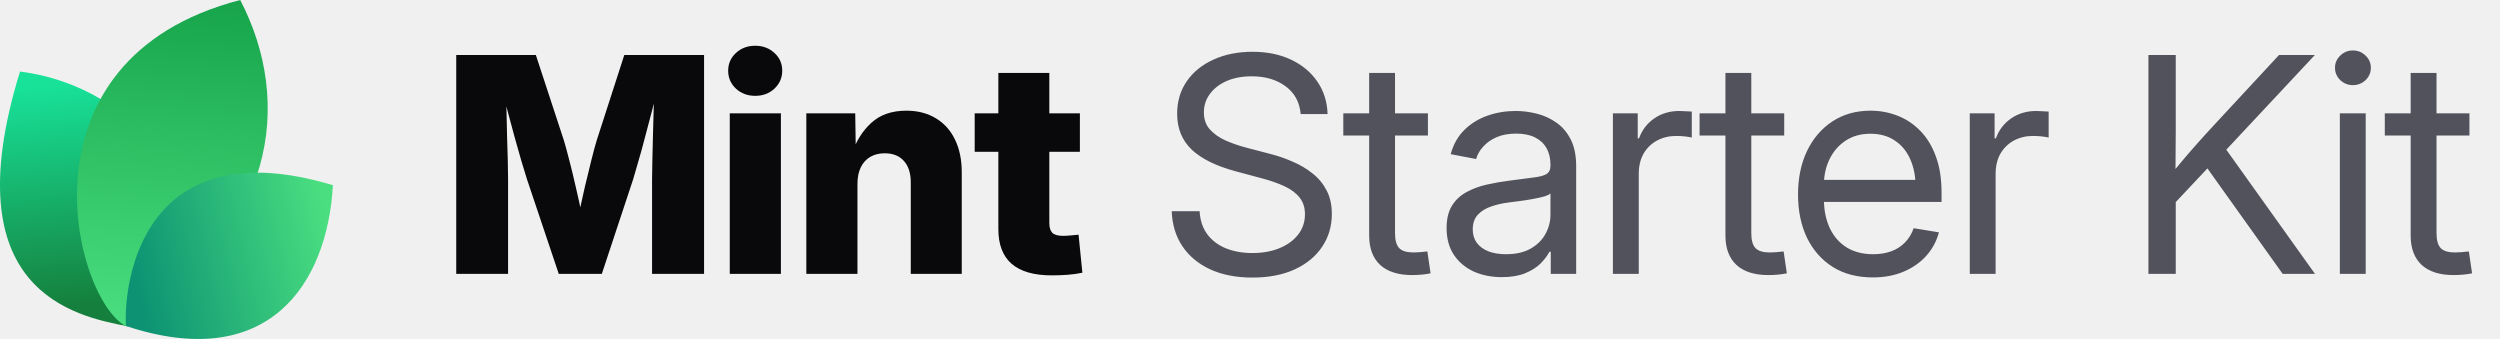
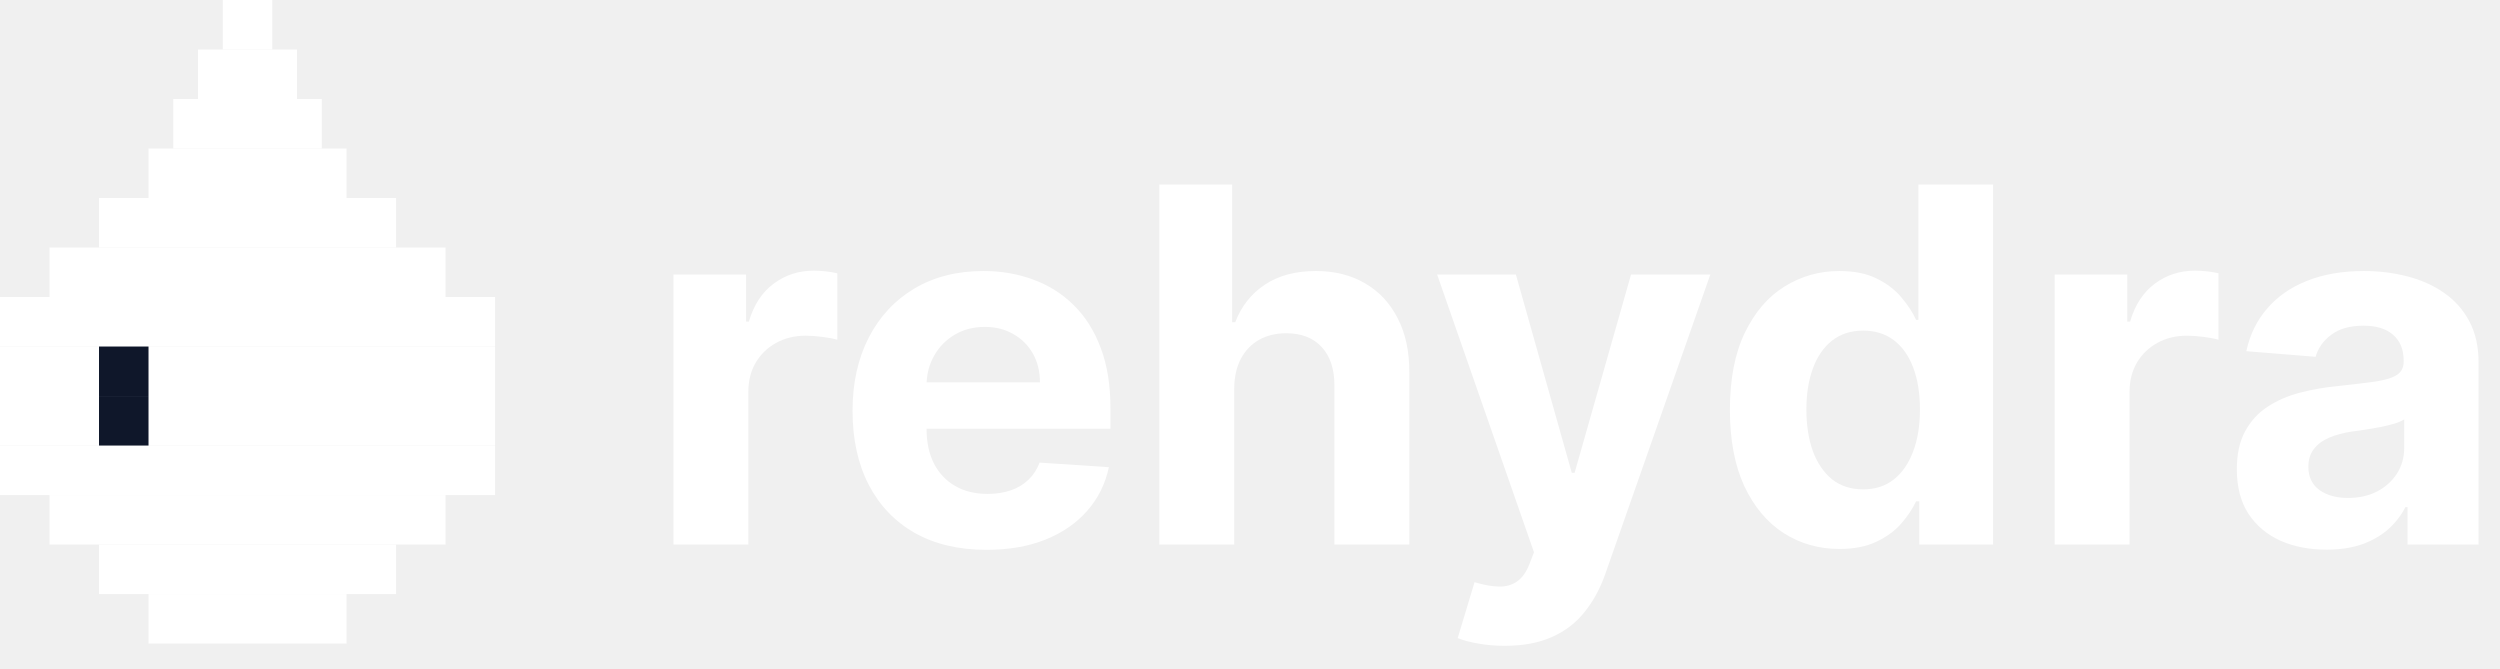
- <svg xmlns="http://www.w3.org/2000/svg" width="177" height="24" viewBox="0 0 177 24" fill="none">
-   <path d="M9.061 23.108C5.268 22.377 -3.391 20.627 1.417 5.064C9.634 6.099 16.973 14.064 9.061 23.108Z" fill="url(#paint0_linear_17557_2020)" />
-   <path d="M8.919 23.094C5.276 21.222 0.784 4.209 17.007 0C20.757 7.193 19.621 16.545 8.919 23.094Z" fill="url(#paint1_linear_17557_2020)" />
-   <path d="M8.914 23.079C8.735 19.882 10.159 9.085 23.57 13.111C23.181 20.123 18.984 26.418 8.914 23.079Z" fill="url(#paint2_linear_17557_2020)" />
-   <path d="M32.301 19.392V3.894H37.938L39.925 9.948C40.036 10.315 40.164 10.787 40.31 11.362C40.462 11.938 40.611 12.552 40.757 13.204C40.91 13.855 41.048 14.483 41.173 15.086C41.305 15.682 41.412 16.192 41.495 16.615H40.695C40.771 16.192 40.871 15.682 40.996 15.086C41.128 14.49 41.267 13.866 41.412 13.214C41.565 12.562 41.714 11.948 41.86 11.373C42.005 10.79 42.133 10.315 42.244 9.948L44.2 3.894H49.848V19.392H46.166V12.704C46.166 12.357 46.173 11.917 46.187 11.383C46.2 10.849 46.214 10.27 46.228 9.646C46.249 9.022 46.266 8.391 46.28 7.753C46.301 7.115 46.311 6.519 46.311 5.964H46.623C46.485 6.561 46.332 7.181 46.166 7.826C45.999 8.471 45.833 9.102 45.666 9.719C45.507 10.336 45.351 10.901 45.198 11.414C45.053 11.928 44.928 12.357 44.824 12.704L42.608 19.392H39.561L37.314 12.704C37.203 12.357 37.072 11.928 36.919 11.414C36.773 10.901 36.614 10.34 36.441 9.729C36.274 9.112 36.104 8.481 35.931 7.836C35.764 7.192 35.608 6.567 35.463 5.964H35.827C35.834 6.512 35.844 7.105 35.858 7.743C35.872 8.374 35.886 9.005 35.9 9.636C35.92 10.26 35.938 10.839 35.952 11.373C35.965 11.907 35.972 12.351 35.972 12.704V19.392H32.301ZM51.668 19.392V8.024H55.288V19.392H51.668ZM53.468 6.786C52.927 6.786 52.473 6.616 52.105 6.276C51.738 5.93 51.554 5.507 51.554 5.007C51.554 4.508 51.738 4.088 52.105 3.749C52.473 3.409 52.927 3.239 53.468 3.239C54.009 3.239 54.463 3.409 54.83 3.749C55.198 4.082 55.382 4.501 55.382 5.007C55.382 5.507 55.198 5.93 54.83 6.276C54.463 6.616 54.009 6.786 53.468 6.786ZM60.708 13.027V19.392H57.088V8.024H60.551L60.593 10.967H60.281C60.593 10.024 61.061 9.268 61.685 8.7C62.309 8.124 63.138 7.836 64.171 7.836C64.975 7.836 65.672 8.017 66.262 8.377C66.851 8.731 67.302 9.234 67.614 9.885C67.933 10.537 68.092 11.307 68.092 12.194V19.392H64.483V12.912C64.483 12.26 64.32 11.754 63.994 11.394C63.675 11.033 63.221 10.853 62.632 10.853C62.25 10.853 61.914 10.936 61.623 11.102C61.332 11.269 61.106 11.515 60.947 11.841C60.787 12.16 60.708 12.555 60.708 13.027ZM76.456 8.024V10.749H69.008V8.024H76.456ZM70.683 5.163H74.292V15.783C74.292 16.102 74.361 16.334 74.5 16.48C74.646 16.625 74.899 16.698 75.259 16.698C75.405 16.698 75.596 16.688 75.831 16.667C76.074 16.646 76.251 16.629 76.362 16.615L76.632 19.309C76.313 19.378 75.963 19.427 75.582 19.455C75.207 19.482 74.836 19.496 74.469 19.496C73.2 19.496 72.25 19.222 71.619 18.674C70.995 18.127 70.683 17.308 70.683 16.22V5.163Z" fill="#09090B" />
-   <path d="M88.667 19.652C87.523 19.652 86.528 19.458 85.682 19.07C84.843 18.681 84.188 18.137 83.716 17.437C83.245 16.736 82.992 15.908 82.957 14.951H84.933C84.968 15.596 85.148 16.14 85.474 16.584C85.8 17.021 86.24 17.354 86.795 17.582C87.35 17.804 87.974 17.915 88.667 17.915C89.388 17.915 90.026 17.801 90.581 17.572C91.143 17.343 91.583 17.024 91.902 16.615C92.228 16.199 92.391 15.717 92.391 15.169C92.391 14.698 92.266 14.306 92.017 13.994C91.767 13.675 91.413 13.408 90.956 13.193C90.498 12.978 89.954 12.787 89.323 12.621L87.502 12.132C86.123 11.765 85.082 11.255 84.382 10.603C83.689 9.944 83.342 9.095 83.342 8.055C83.342 7.174 83.571 6.404 84.028 5.746C84.486 5.087 85.117 4.577 85.921 4.217C86.726 3.849 87.645 3.666 88.678 3.666C89.718 3.666 90.63 3.853 91.413 4.227C92.204 4.602 92.824 5.122 93.275 5.787C93.726 6.446 93.965 7.209 93.993 8.076H92.089C92.013 7.23 91.656 6.574 91.018 6.11C90.387 5.638 89.586 5.403 88.615 5.403C87.95 5.403 87.36 5.513 86.847 5.735C86.341 5.957 85.946 6.262 85.661 6.651C85.377 7.032 85.235 7.469 85.235 7.961C85.235 8.447 85.377 8.849 85.661 9.168C85.946 9.48 86.317 9.74 86.774 9.948C87.232 10.149 87.724 10.319 88.251 10.457L89.884 10.884C90.439 11.023 90.977 11.206 91.496 11.435C92.023 11.657 92.495 11.934 92.911 12.267C93.334 12.593 93.67 12.995 93.92 13.474C94.17 13.945 94.294 14.504 94.294 15.149C94.294 16.015 94.066 16.788 93.608 17.468C93.157 18.148 92.512 18.681 91.673 19.07C90.834 19.458 89.832 19.652 88.667 19.652ZM101.097 8.024V9.594H95.106V8.024H101.097ZM96.937 5.163H98.767V16.521C98.767 17 98.865 17.347 99.059 17.562C99.26 17.77 99.6 17.874 100.078 17.874C100.21 17.874 100.366 17.867 100.546 17.853C100.733 17.832 100.903 17.815 101.056 17.801L101.285 19.351C101.097 19.392 100.886 19.423 100.65 19.444C100.414 19.465 100.189 19.475 99.974 19.475C98.996 19.475 98.244 19.236 97.717 18.758C97.197 18.272 96.937 17.579 96.937 16.677V5.163ZM106.33 19.621C105.595 19.621 104.932 19.489 104.343 19.226C103.754 18.955 103.285 18.564 102.939 18.05C102.592 17.53 102.419 16.896 102.419 16.147C102.419 15.495 102.547 14.965 102.804 14.556C103.06 14.146 103.403 13.828 103.833 13.599C104.263 13.363 104.742 13.186 105.269 13.068C105.796 12.95 106.333 12.857 106.881 12.787C107.574 12.69 108.132 12.617 108.555 12.569C108.978 12.52 109.287 12.441 109.481 12.33C109.675 12.212 109.772 12.014 109.772 11.737V11.654C109.772 11.203 109.679 10.815 109.492 10.489C109.311 10.163 109.041 9.91 108.68 9.729C108.32 9.549 107.872 9.459 107.338 9.459C106.805 9.459 106.34 9.546 105.945 9.719C105.556 9.892 105.241 10.118 104.998 10.395C104.755 10.665 104.593 10.953 104.509 11.258L102.71 10.915C102.897 10.222 103.22 9.65 103.677 9.199C104.135 8.748 104.679 8.412 105.31 8.19C105.941 7.968 106.607 7.857 107.307 7.857C107.8 7.857 108.295 7.92 108.795 8.044C109.301 8.169 109.765 8.381 110.188 8.679C110.611 8.97 110.951 9.369 111.208 9.875C111.464 10.374 111.593 11.005 111.593 11.768V19.392H109.793V17.822H109.7C109.568 18.085 109.363 18.359 109.086 18.643C108.809 18.921 108.444 19.153 107.994 19.34C107.543 19.527 106.988 19.621 106.33 19.621ZM106.621 17.998C107.321 17.998 107.904 17.867 108.368 17.603C108.84 17.333 109.19 16.986 109.419 16.563C109.654 16.133 109.772 15.682 109.772 15.211V13.692C109.703 13.769 109.554 13.841 109.325 13.911C109.096 13.973 108.829 14.032 108.524 14.088C108.226 14.143 107.921 14.192 107.609 14.233C107.304 14.275 107.033 14.309 106.798 14.337C106.354 14.393 105.938 14.49 105.549 14.628C105.168 14.76 104.86 14.954 104.624 15.211C104.388 15.467 104.27 15.811 104.27 16.241C104.27 16.615 104.367 16.934 104.561 17.198C104.762 17.461 105.04 17.662 105.393 17.801C105.747 17.933 106.156 17.998 106.621 17.998ZM114.193 19.392V8.024H115.951V9.792H116.045C116.253 9.209 116.61 8.741 117.116 8.388C117.622 8.034 118.219 7.857 118.905 7.857C119.058 7.857 119.217 7.864 119.384 7.878C119.55 7.885 119.682 7.892 119.779 7.899V9.74C119.716 9.719 119.578 9.695 119.363 9.667C119.155 9.639 118.922 9.625 118.666 9.625C118.174 9.625 117.726 9.733 117.324 9.948C116.922 10.163 116.603 10.471 116.367 10.874C116.138 11.276 116.024 11.758 116.024 12.319V19.392H114.193ZM126.322 8.024V9.594H120.33V8.024H126.322ZM122.161 5.163H123.992V16.521C123.992 17 124.089 17.347 124.283 17.562C124.484 17.77 124.824 17.874 125.302 17.874C125.434 17.874 125.59 17.867 125.77 17.853C125.958 17.832 126.127 17.815 126.28 17.801L126.509 19.351C126.322 19.392 126.11 19.423 125.874 19.444C125.639 19.465 125.413 19.475 125.198 19.475C124.221 19.475 123.468 19.236 122.941 18.758C122.421 18.272 122.161 17.579 122.161 16.677V5.163ZM132.604 19.642C131.502 19.642 130.555 19.396 129.765 18.903C128.974 18.404 128.364 17.714 127.934 16.834C127.511 15.946 127.3 14.927 127.3 13.775C127.3 12.611 127.511 11.584 127.934 10.697C128.364 9.802 128.964 9.102 129.734 8.596C130.51 8.089 131.408 7.836 132.428 7.836C133.1 7.836 133.738 7.954 134.341 8.19C134.952 8.426 135.489 8.783 135.954 9.261C136.425 9.74 136.793 10.343 137.056 11.071C137.327 11.792 137.462 12.645 137.462 13.63V14.296H128.433V12.735H136.463L135.631 13.297C135.631 12.541 135.506 11.876 135.257 11.3C135.007 10.725 134.643 10.277 134.165 9.958C133.686 9.632 133.107 9.469 132.428 9.469C131.748 9.469 131.162 9.632 130.67 9.958C130.177 10.284 129.796 10.725 129.526 11.279C129.262 11.827 129.13 12.441 129.13 13.12V14.046C129.13 14.864 129.273 15.572 129.557 16.168C129.841 16.757 130.243 17.211 130.763 17.53C131.283 17.842 131.901 17.998 132.615 17.998C133.093 17.998 133.523 17.929 133.905 17.79C134.293 17.645 134.619 17.433 134.882 17.156C135.153 16.879 135.354 16.546 135.486 16.157L137.275 16.449C137.108 17.08 136.81 17.634 136.38 18.113C135.95 18.591 135.413 18.966 134.768 19.236C134.123 19.507 133.402 19.642 132.604 19.642ZM139.459 19.392V8.024H141.217V9.792H141.311C141.519 9.209 141.876 8.741 142.382 8.388C142.888 8.034 143.485 7.857 144.171 7.857C144.324 7.857 144.483 7.864 144.649 7.878C144.816 7.885 144.948 7.892 145.045 7.899V9.74C144.982 9.719 144.844 9.695 144.629 9.667C144.421 9.639 144.188 9.625 143.932 9.625C143.439 9.625 142.992 9.733 142.59 9.948C142.188 10.163 141.869 10.471 141.633 10.874C141.404 11.276 141.29 11.758 141.29 12.319V19.392H139.459ZM153.429 14.961V12.715C153.783 12.257 154.136 11.82 154.49 11.404C154.844 10.981 155.204 10.565 155.572 10.156C155.939 9.74 156.314 9.327 156.695 8.918L161.355 3.894H163.893L157.277 10.967H157.184L153.429 14.961ZM152.108 19.392V3.894H154.043V9.241L154.022 12.559L154.043 13.505V19.392H152.108ZM161.615 19.392L155.967 11.477L157.173 9.969L163.903 19.392H161.615ZM165.661 19.392V8.024H167.492V19.392H165.661ZM166.587 6.027C166.24 6.027 165.942 5.909 165.692 5.673C165.443 5.43 165.318 5.139 165.318 4.799C165.318 4.459 165.443 4.172 165.692 3.936C165.942 3.693 166.24 3.572 166.587 3.572C166.934 3.572 167.232 3.693 167.482 3.936C167.731 4.172 167.856 4.459 167.856 4.799C167.856 5.139 167.731 5.43 167.482 5.673C167.232 5.909 166.934 6.027 166.587 6.027ZM174.836 8.024V9.594H168.844V8.024H174.836ZM170.675 5.163H172.506V16.521C172.506 17 172.603 17.347 172.797 17.562C172.998 17.77 173.338 17.874 173.816 17.874C173.948 17.874 174.104 17.867 174.284 17.853C174.472 17.832 174.641 17.815 174.794 17.801L175.023 19.351C174.836 19.392 174.624 19.423 174.388 19.444C174.153 19.465 173.927 19.475 173.712 19.475C172.735 19.475 171.982 19.236 171.455 18.758C170.935 18.272 170.675 17.579 170.675 16.677V5.163Z" fill="#52525C" />
-   <defs>
-     <linearGradient id="paint0_linear_17557_2020" x1="3.776" y1="5.916" x2="5.232" y2="21.559" gradientUnits="userSpaceOnUse">
-       <stop stop-color="#18E299" />
-       <stop offset="1" stop-color="#15803D" />
-     </linearGradient>
-     <linearGradient id="paint1_linear_17557_2020" x1="12.171" y1="-0.718" x2="10.19" y2="22.983" gradientUnits="userSpaceOnUse">
-       <stop stop-color="#16A34A" />
-       <stop offset="1" stop-color="#4ADE80" />
-     </linearGradient>
-     <linearGradient id="paint2_linear_17557_2020" x1="23.133" y1="15.353" x2="9.338" y2="18.52" gradientUnits="userSpaceOnUse">
-       <stop stop-color="#4ADE80" />
-       <stop offset="1" stop-color="#0D9373" />
-     </linearGradient>
-   </defs>
+ <svg xmlns="http://www.w3.org/2000/svg" width="101" height="27" viewBox="0 0 101 27" fill="none">
+   <path d="M27.207 22V11.091H30.141V12.994H30.254C30.453 12.317 30.787 11.806 31.256 11.46C31.724 11.11 32.264 10.935 32.875 10.935C33.026 10.935 33.19 10.944 33.365 10.963C33.54 10.982 33.694 11.008 33.827 11.041V13.726C33.685 13.683 33.488 13.645 33.237 13.612C32.986 13.579 32.757 13.562 32.548 13.562C32.103 13.562 31.706 13.66 31.355 13.854C31.009 14.043 30.735 14.308 30.531 14.649C30.332 14.99 30.233 15.383 30.233 15.828V22H27.207Z" fill="white" />
+   <path d="M39.855 22.213C38.733 22.213 37.767 21.986 36.957 21.531C36.152 21.072 35.532 20.423 35.096 19.585C34.661 18.742 34.443 17.746 34.443 16.595C34.443 15.473 34.661 14.488 35.096 13.641C35.532 12.793 36.145 12.133 36.936 11.659C37.731 11.186 38.664 10.949 39.734 10.949C40.454 10.949 41.124 11.065 41.744 11.297C42.369 11.524 42.913 11.867 43.377 12.327C43.846 12.786 44.211 13.364 44.471 14.06C44.732 14.751 44.862 15.561 44.862 16.489V17.32H35.65V15.445H42.014C42.014 15.009 41.919 14.623 41.73 14.287C41.54 13.951 41.278 13.688 40.941 13.499C40.61 13.304 40.224 13.207 39.784 13.207C39.325 13.207 38.917 13.314 38.562 13.527C38.212 13.735 37.937 14.017 37.738 14.372C37.539 14.723 37.438 15.113 37.433 15.544V17.327C37.433 17.866 37.532 18.333 37.731 18.726C37.935 19.119 38.221 19.422 38.591 19.635C38.96 19.848 39.398 19.954 39.904 19.954C40.241 19.954 40.548 19.907 40.828 19.812C41.107 19.718 41.346 19.576 41.545 19.386C41.744 19.197 41.895 18.965 42 18.69L44.798 18.875C44.656 19.547 44.365 20.134 43.924 20.636C43.489 21.134 42.925 21.522 42.234 21.801C41.547 22.076 40.754 22.213 39.855 22.213Z" fill="white" />
+   <path d="M49.862 15.693V22H46.836V7.455H49.777V13.016H49.904C50.151 12.372 50.548 11.867 51.098 11.503C51.647 11.133 52.336 10.949 53.164 10.949C53.922 10.949 54.583 11.115 55.146 11.446C55.714 11.773 56.154 12.244 56.467 12.859C56.784 13.47 56.941 14.202 56.936 15.054V22H53.91V15.594C53.915 14.921 53.744 14.398 53.399 14.024C53.058 13.65 52.58 13.463 51.964 13.463C51.552 13.463 51.188 13.551 50.87 13.726C50.558 13.901 50.312 14.157 50.132 14.493C49.957 14.824 49.867 15.224 49.862 15.693Z" fill="white" />
+   <path d="M60.794 26.091C60.41 26.091 60.051 26.06 59.715 25.999C59.383 25.942 59.108 25.868 58.891 25.778L59.572 23.52C59.928 23.629 60.247 23.688 60.531 23.697C60.82 23.707 61.069 23.641 61.277 23.499C61.49 23.357 61.663 23.115 61.795 22.774L61.973 22.312L58.06 11.091H61.242L63.5 19.102H63.614L65.894 11.091H69.097L64.857 23.179C64.653 23.766 64.376 24.277 64.026 24.713C63.68 25.153 63.242 25.492 62.712 25.729C62.181 25.97 61.542 26.091 60.794 26.091Z" fill="white" />
+   <path d="M74.313 22.178C73.485 22.178 72.734 21.965 72.062 21.538C71.394 21.108 70.864 20.475 70.471 19.642C70.083 18.804 69.888 17.776 69.888 16.56C69.888 15.31 70.09 14.27 70.492 13.442C70.895 12.608 71.43 11.986 72.097 11.574C72.77 11.157 73.506 10.949 74.306 10.949C74.917 10.949 75.426 11.053 75.833 11.261C76.245 11.465 76.576 11.721 76.827 12.028C77.083 12.331 77.277 12.63 77.41 12.923H77.502V7.455H80.521V22H77.538V20.253H77.41C77.268 20.556 77.067 20.857 76.806 21.155C76.55 21.448 76.217 21.692 75.805 21.886C75.397 22.081 74.9 22.178 74.313 22.178ZM75.272 19.77C75.76 19.77 76.172 19.637 76.508 19.372C76.849 19.102 77.109 18.726 77.289 18.243C77.474 17.76 77.566 17.194 77.566 16.546C77.566 15.897 77.476 15.333 77.296 14.855C77.116 14.377 76.856 14.008 76.515 13.747C76.174 13.487 75.76 13.357 75.272 13.357C74.775 13.357 74.356 13.492 74.015 13.761C73.674 14.031 73.416 14.405 73.241 14.883C73.066 15.362 72.978 15.916 72.978 16.546C72.978 17.18 73.066 17.741 73.241 18.229C73.421 18.712 73.679 19.09 74.015 19.365C74.356 19.635 74.775 19.77 75.272 19.77Z" fill="white" />
+   <path d="M83.008 22V11.091H85.941V12.994H86.055C86.254 12.317 86.588 11.806 87.056 11.46C87.525 11.11 88.065 10.935 88.676 10.935C88.827 10.935 88.991 10.944 89.166 10.963C89.341 10.982 89.495 11.008 89.627 11.041V13.726C89.486 13.683 89.289 13.645 89.038 13.612C88.787 13.579 88.557 13.562 88.349 13.562C87.904 13.562 87.506 13.66 87.156 13.854C86.81 14.043 86.536 14.308 86.332 14.649C86.133 14.99 86.034 15.383 86.034 15.828V22H83.008Z" fill="white" />
+   <path d="M93.99 22.206C93.294 22.206 92.674 22.085 92.129 21.844C91.585 21.598 91.154 21.235 90.837 20.757C90.524 20.274 90.368 19.673 90.368 18.953C90.368 18.347 90.479 17.838 90.702 17.426C90.924 17.014 91.227 16.683 91.611 16.432C91.994 16.181 92.43 15.992 92.918 15.864C93.41 15.736 93.926 15.646 94.466 15.594C95.1 15.527 95.612 15.466 96 15.409C96.388 15.348 96.67 15.258 96.845 15.139C97.02 15.021 97.108 14.846 97.108 14.614V14.571C97.108 14.121 96.966 13.773 96.682 13.527C96.403 13.281 96.005 13.158 95.489 13.158C94.944 13.158 94.511 13.278 94.189 13.52C93.867 13.757 93.654 14.055 93.55 14.415L90.751 14.188C90.894 13.525 91.173 12.952 91.59 12.469C92.006 11.981 92.544 11.607 93.202 11.347C93.865 11.081 94.632 10.949 95.503 10.949C96.109 10.949 96.689 11.02 97.243 11.162C97.802 11.304 98.296 11.524 98.727 11.822C99.163 12.121 99.506 12.504 99.757 12.973C100.008 13.437 100.134 13.993 100.134 14.642V22H97.264V20.487H97.179C97.004 20.828 96.769 21.129 96.476 21.389C96.182 21.645 95.83 21.846 95.418 21.993C95.006 22.135 94.53 22.206 93.99 22.206ZM94.857 20.118C95.302 20.118 95.695 20.03 96.035 19.855C96.376 19.675 96.644 19.434 96.838 19.131C97.032 18.828 97.129 18.484 97.129 18.101V16.943C97.035 17.005 96.904 17.062 96.739 17.114C96.578 17.161 96.395 17.206 96.192 17.249C95.988 17.287 95.785 17.322 95.581 17.355C95.377 17.384 95.193 17.41 95.027 17.433C94.672 17.485 94.362 17.568 94.097 17.682C93.832 17.796 93.626 17.949 93.479 18.143C93.332 18.333 93.258 18.57 93.258 18.854C93.258 19.266 93.408 19.581 93.706 19.798C94.009 20.011 94.392 20.118 94.857 20.118Z" fill="white" />
+   <path d="M11 0H9V2H11V0Z" fill="white" />
+   <path d="M12 2H8V4H12V2Z" fill="white" />
+   <path d="M13 4H7V6H13V4Z" fill="white" />
+   <path d="M14 6H6V8H14V6Z" fill="white" />
+   <path d="M16 8H4V10H16V8Z" fill="white" />
+   <path d="M18 10H2V12H18V10Z" fill="white" />
+   <path d="M20 12H0V14H20V12Z" fill="white" />
+   <path d="M20 14H0V16H20V14Z" fill="white" />
+   <path d="M20 16H0V18H20V16Z" fill="white" />
+   <path d="M20 18H0V20H20V18Z" fill="white" />
+   <path d="M18 20H2V22H18V20Z" fill="white" />
+   <path d="M16 22H4V24H16V22Z" fill="white" />
+   <path d="M14 24H6V26H14V24Z" fill="white" />
+   <path d="M6 14H4V16H6V14Z" fill="#0F172A" />
+   <path d="M6 16H4V18H6V16Z" fill="#0F172A" />
</svg>
